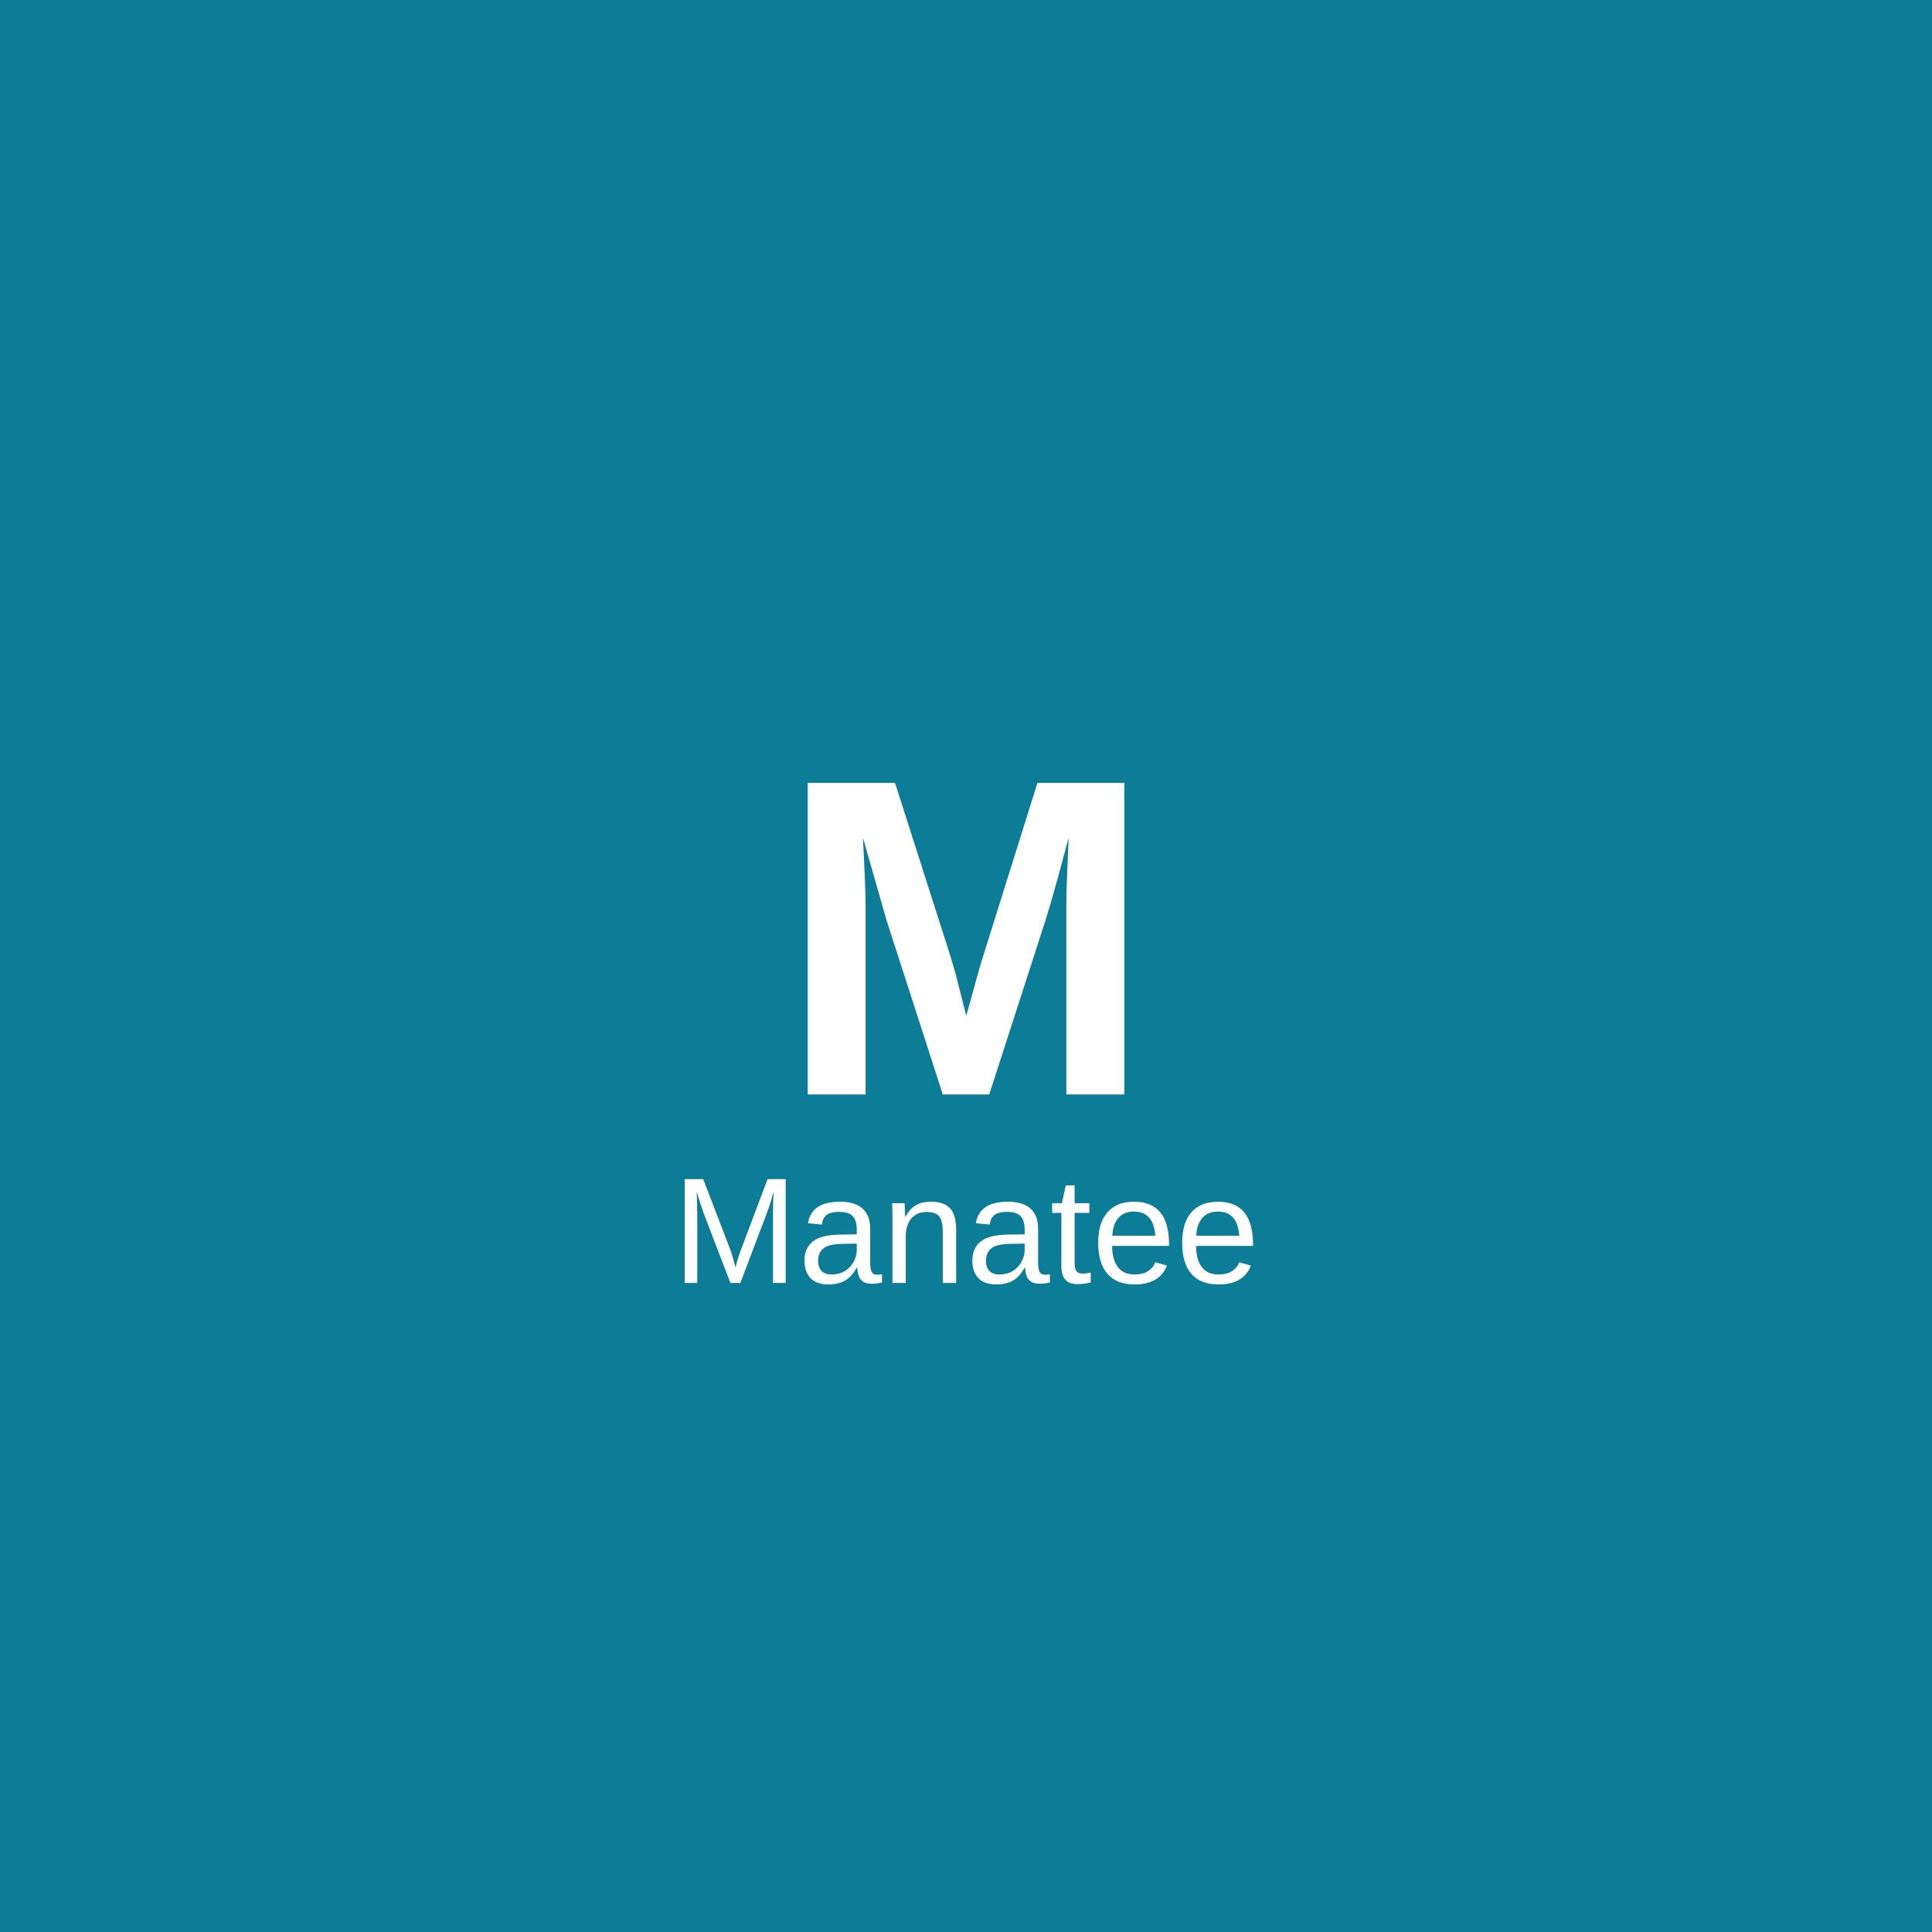
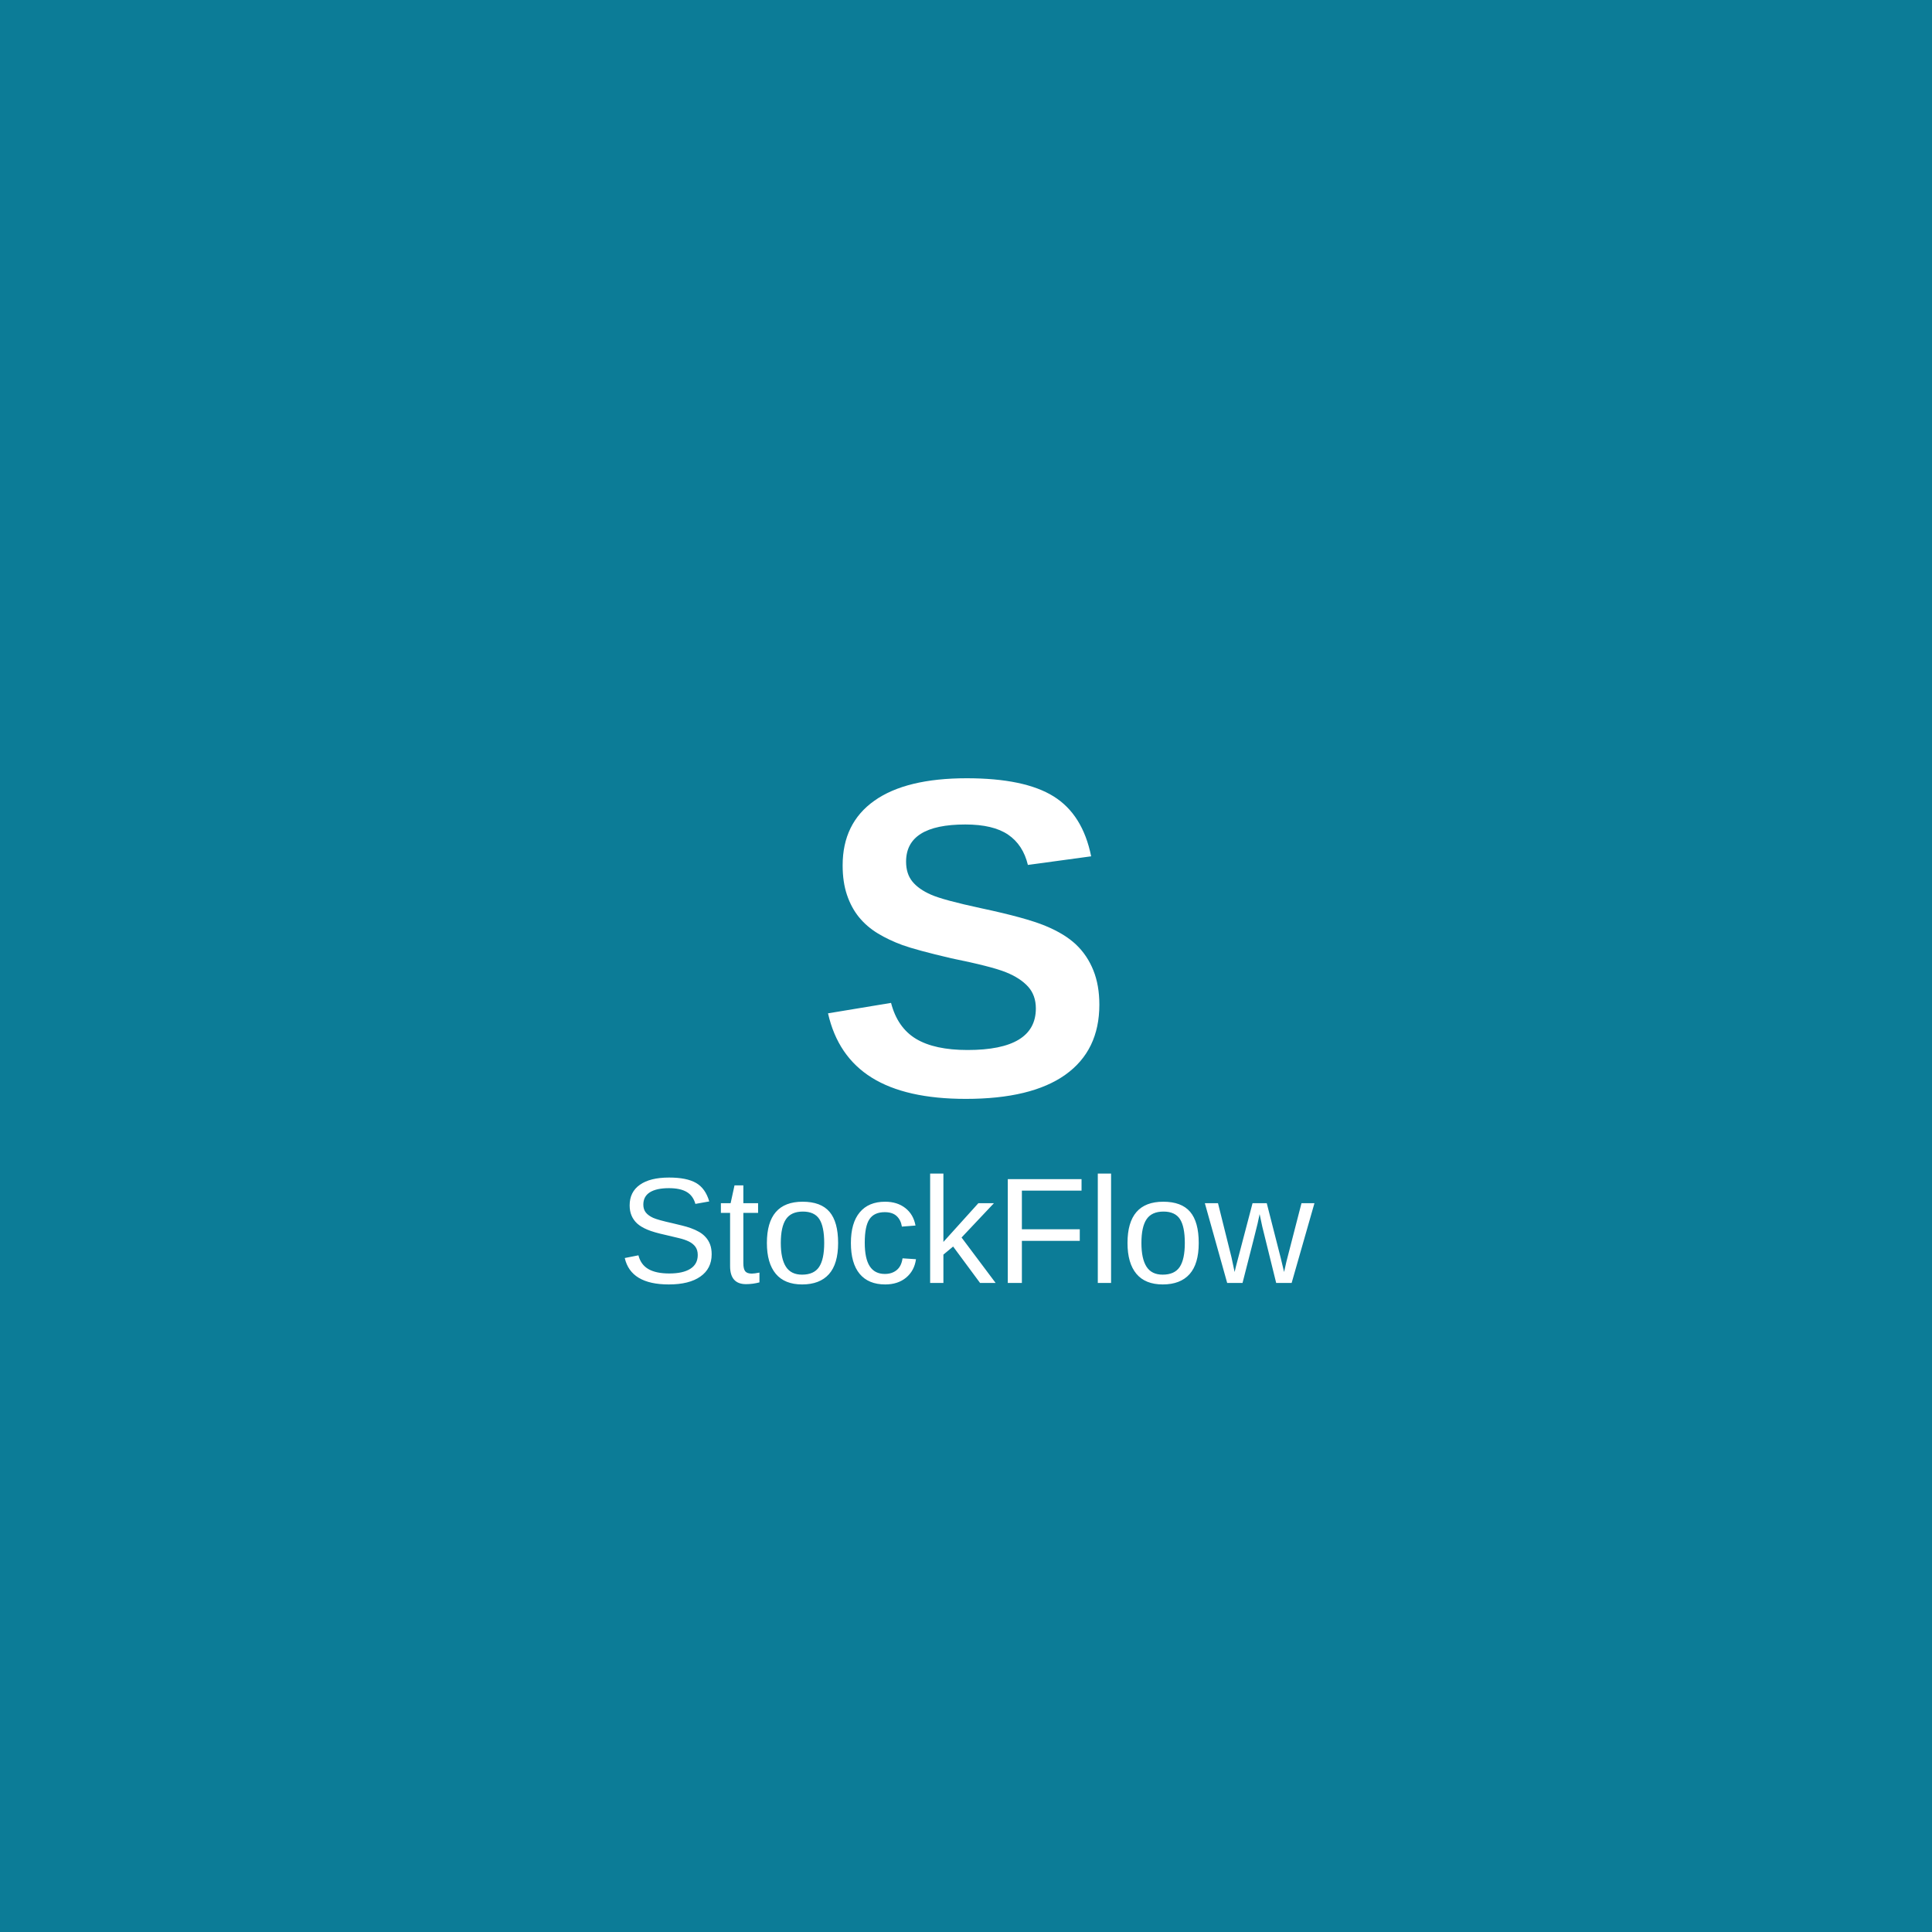
<svg xmlns="http://www.w3.org/2000/svg" width="512" height="512">
  <rect width="512" height="512" fill="#0c7c97" />
-   <text x="256" y="256" font-family="Arial, sans-serif" font-size="120" font-weight="bold" fill="white" text-anchor="middle" dominant-baseline="middle">M</text>
-   <text x="256" y="340" font-family="Arial, sans-serif" font-size="40" fill="white" text-anchor="middle">Manatee</text>
+   <text x="256" y="256" font-family="Arial, sans-serif" font-size="120" font-weight="bold" fill="white" text-anchor="middle" dominant-baseline="middle">S</text>
+   <text x="256" y="340" font-family="Arial, sans-serif" font-size="40" fill="white" text-anchor="middle">StockFlow</text>
</svg>
